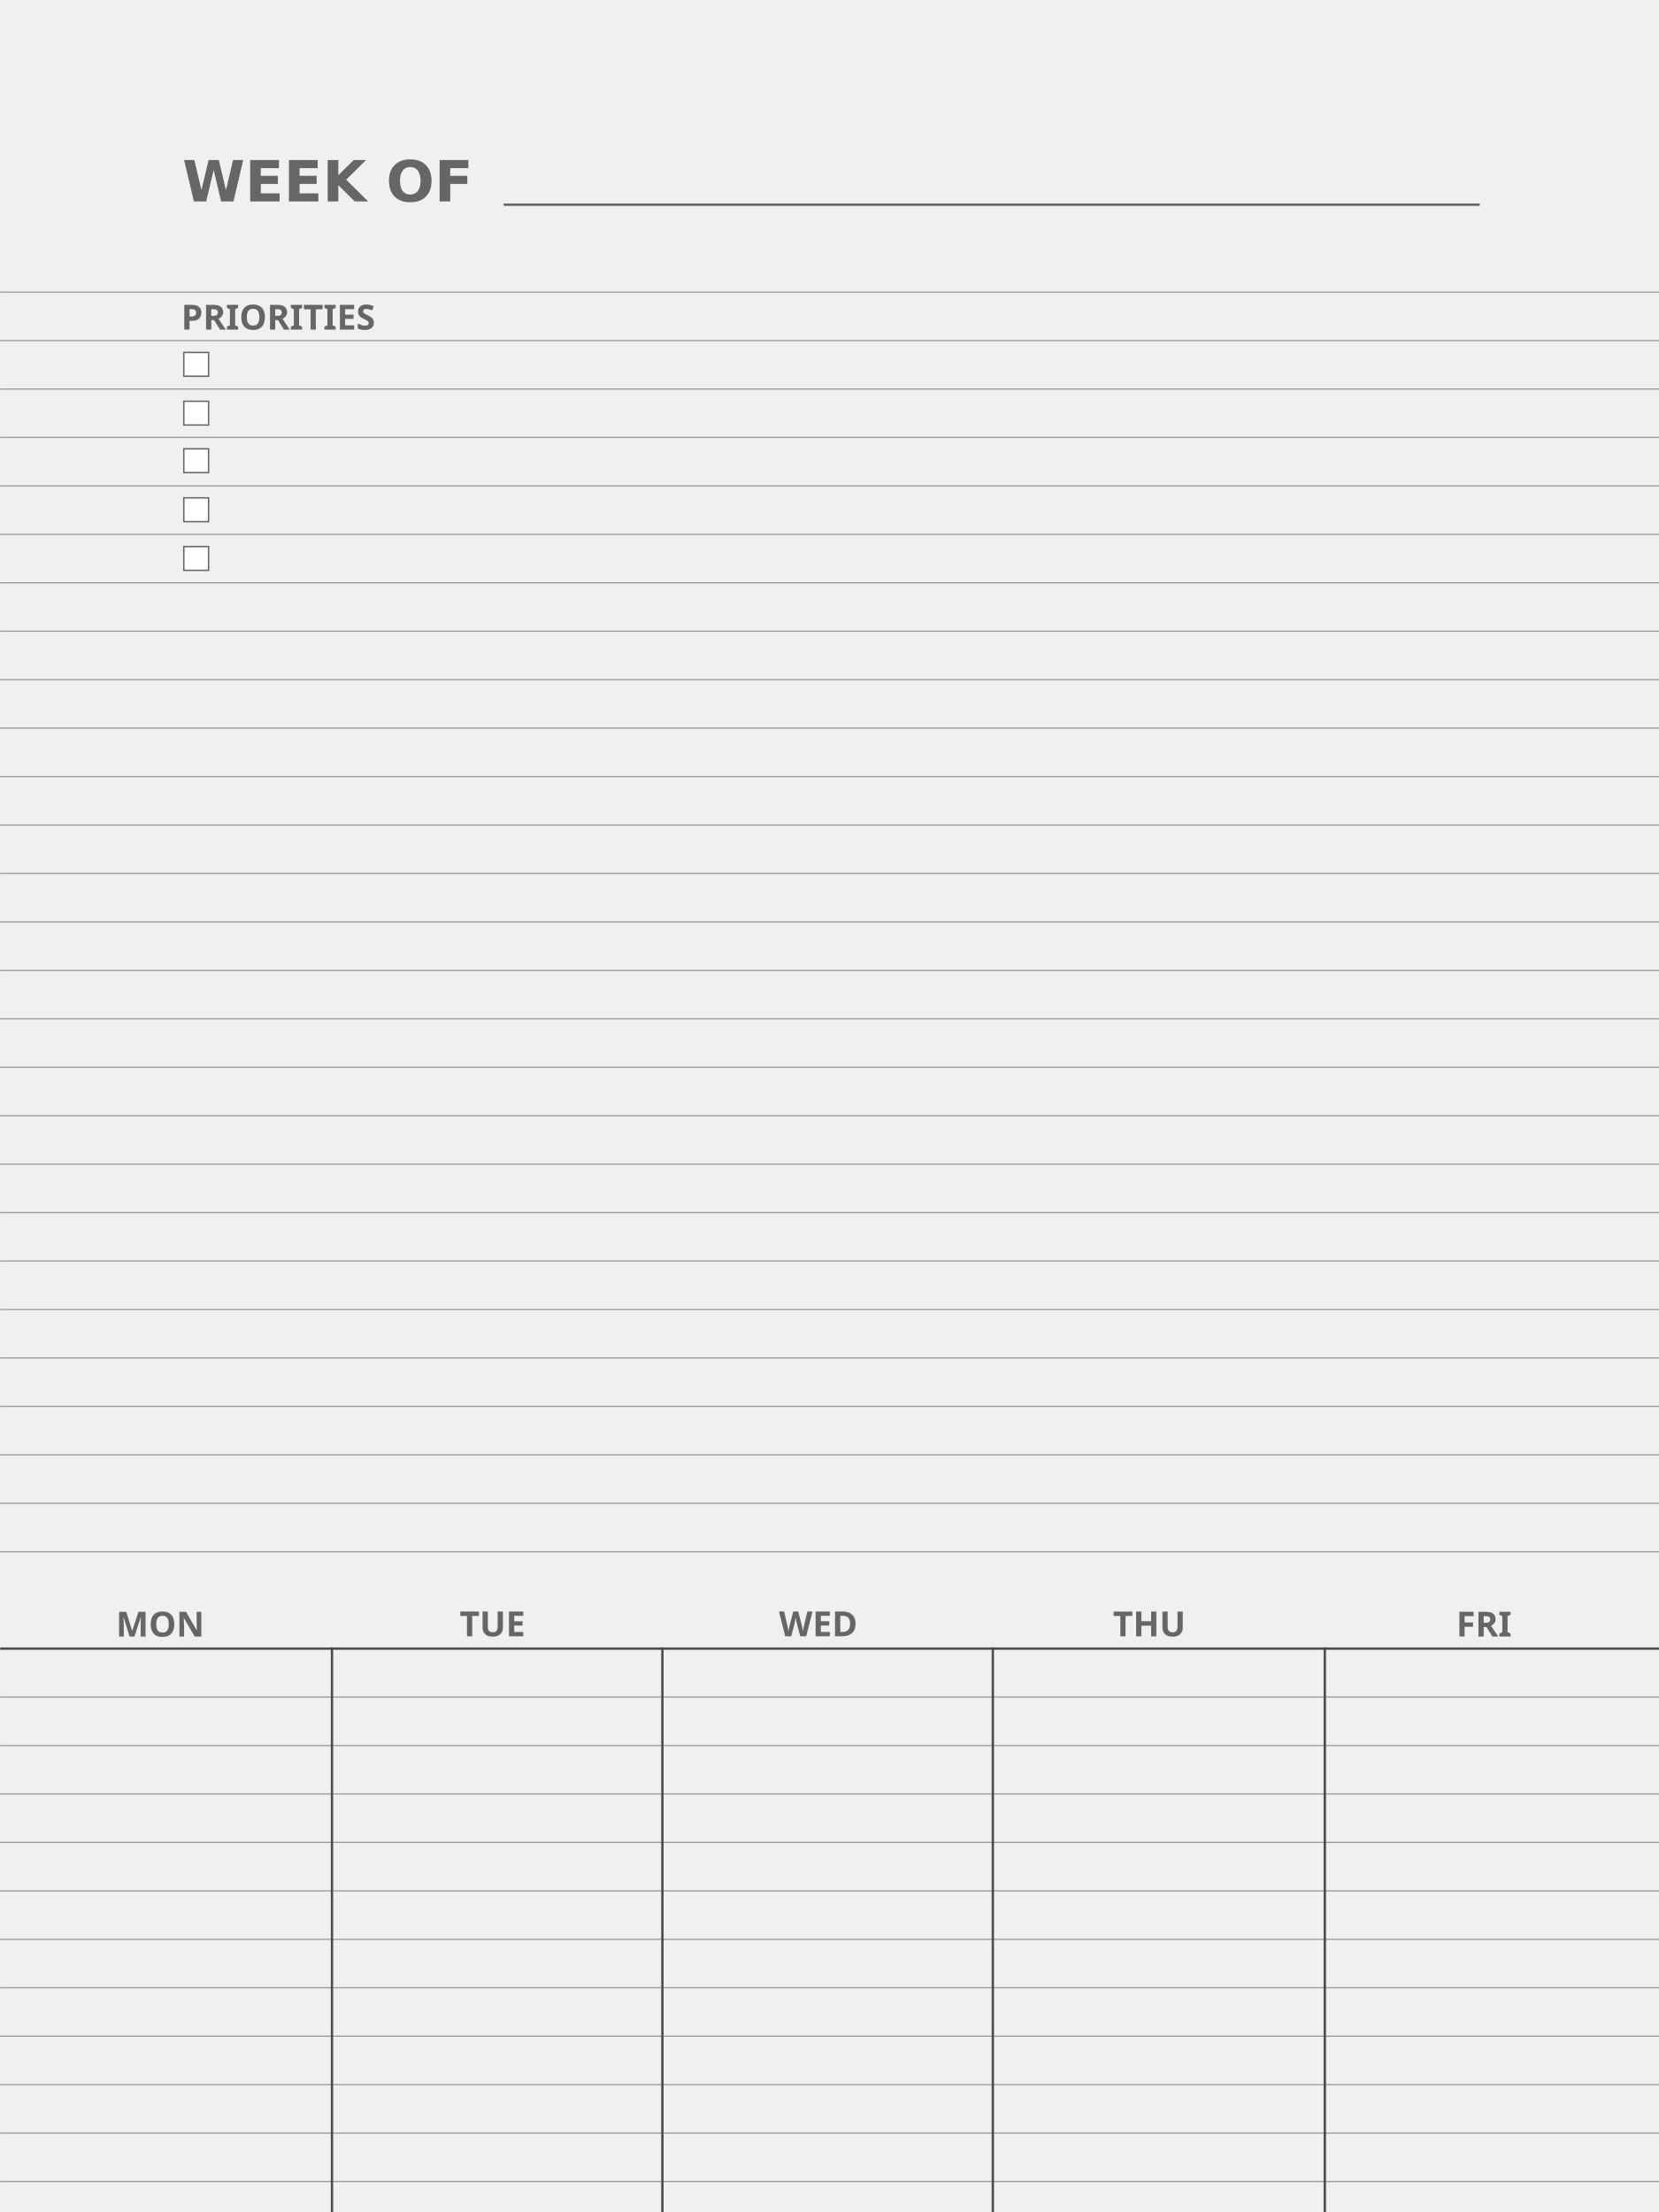
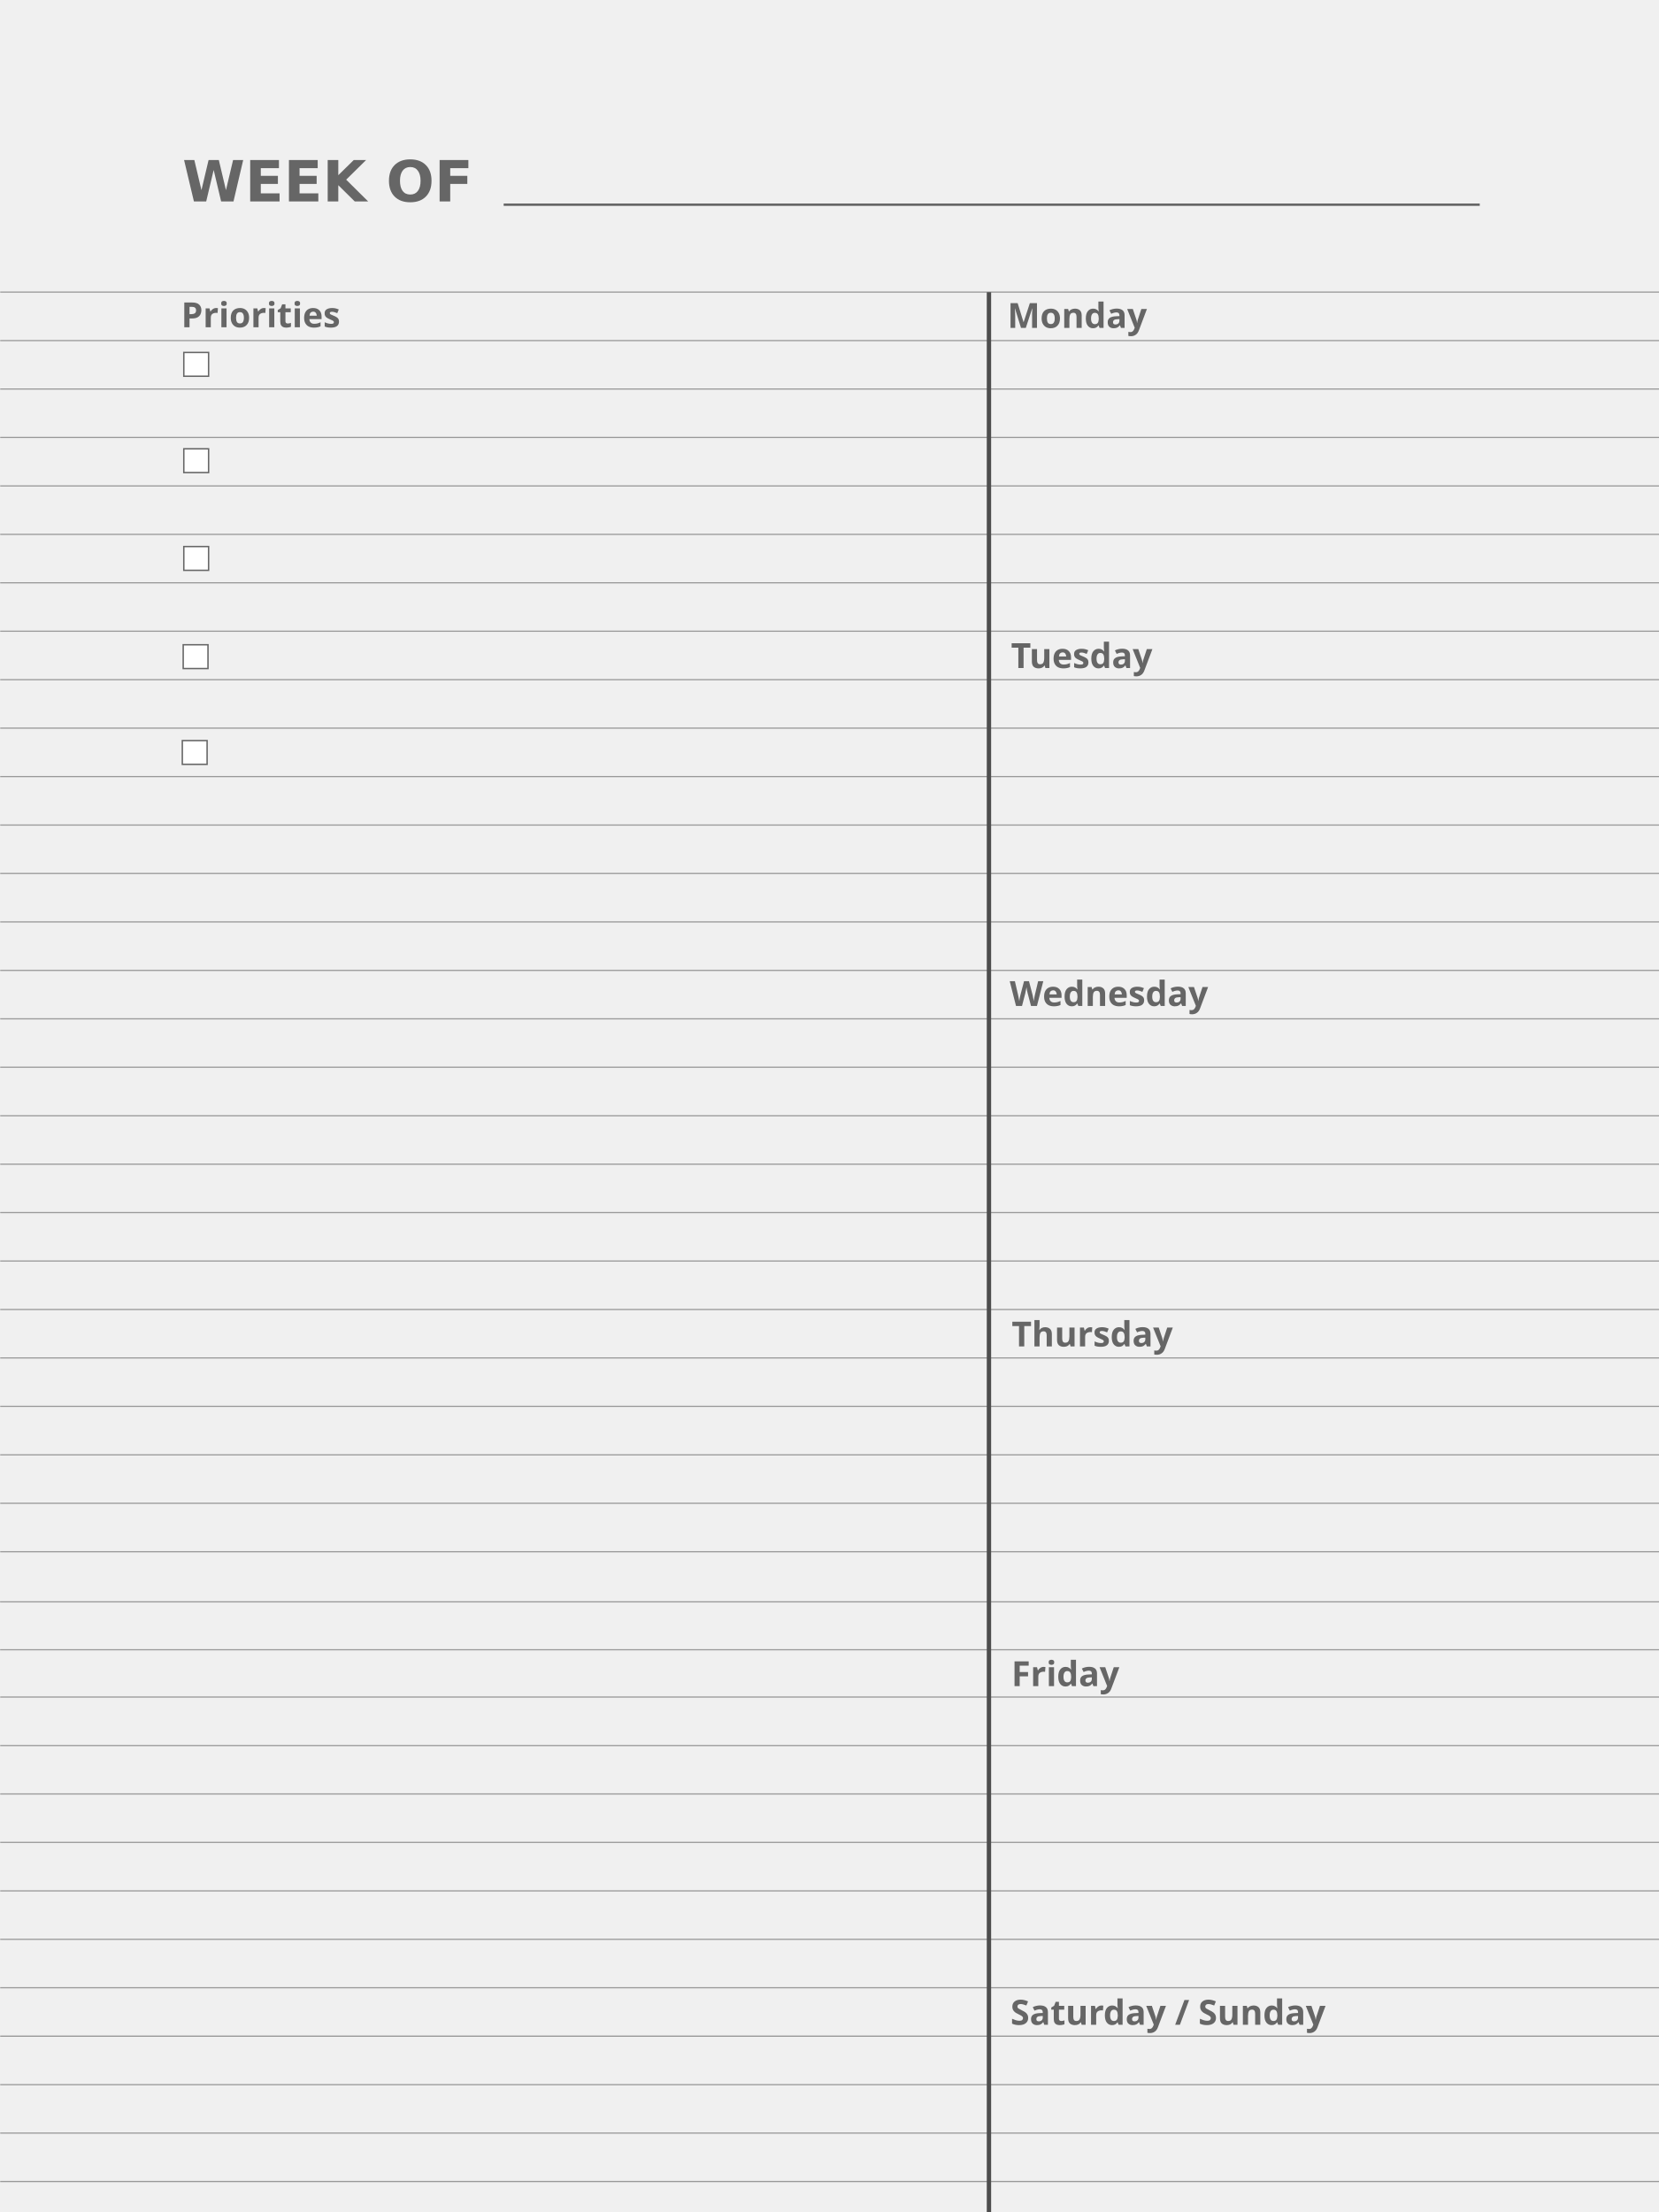
<svg xmlns="http://www.w3.org/2000/svg" width="1404" height="1872" viewBox="0 0 371.475 495.3" version="1.1" id="svg5">
  <defs id="defs2" />
  <g id="layer1">
    <path style="fill:#999999;stroke:#999999;stroke-width:0.265;stroke-linecap:butt;stroke-linejoin:miter;stroke-opacity:1;stroke-miterlimit:4;stroke-dasharray:none" d="m 0.049,65.409 c 97.625,0 372.053,0 372.053,0" id="path130" />
    <path style="fill:#999999;stroke:#999999;stroke-width:0.265;stroke-linecap:butt;stroke-linejoin:miter;stroke-opacity:1;stroke-miterlimit:4;stroke-dasharray:none" d="m 0.049,76.257 c 97.625,0 372.053,0 372.053,0" id="path132" />
    <path style="fill:#999999;stroke:#999999;stroke-width:0.265;stroke-linecap:butt;stroke-linejoin:miter;stroke-opacity:1;stroke-miterlimit:4;stroke-dasharray:none" d="m 0.049,87.105 c 97.625,0 372.053,0 372.053,0" id="path134" />
    <path style="fill:#999999;stroke:#999999;stroke-width:0.265;stroke-linecap:butt;stroke-linejoin:miter;stroke-opacity:1;stroke-miterlimit:4;stroke-dasharray:none" d="m 0.049,97.953 c 97.625,0 372.053,0 372.053,0" id="path136" />
    <path style="fill:#999999;stroke:#999999;stroke-width:0.265;stroke-linecap:butt;stroke-linejoin:miter;stroke-opacity:1;stroke-miterlimit:4;stroke-dasharray:none" d="m 0.049,108.801 c 97.625,0 372.053,0 372.053,0" id="path138" />
    <path style="fill:#999999;stroke:#999999;stroke-width:0.265;stroke-linecap:butt;stroke-linejoin:miter;stroke-opacity:1;stroke-miterlimit:4;stroke-dasharray:none" d="m 0.049,119.648 c 97.625,0 372.053,0 372.053,0" id="path140" />
    <path style="fill:#999999;stroke:#999999;stroke-width:0.265;stroke-linecap:butt;stroke-linejoin:miter;stroke-opacity:1;stroke-miterlimit:4;stroke-dasharray:none" d="m 0.049,130.496 c 97.625,0 372.053,0 372.053,0" id="path142" />
    <path style="fill:#999999;stroke:#999999;stroke-width:0.265;stroke-linecap:butt;stroke-linejoin:miter;stroke-opacity:1;stroke-miterlimit:4;stroke-dasharray:none" d="m 0.049,152.192 c 97.625,0 372.053,0 372.053,0" id="path146" />
    <path style="fill:#999999;stroke:#999999;stroke-width:0.265;stroke-linecap:butt;stroke-linejoin:miter;stroke-opacity:1;stroke-miterlimit:4;stroke-dasharray:none" d="m 0.049,163.04 c 97.625,0 372.053,0 372.053,0" id="path148" />
    <path style="fill:#999999;stroke:#999999;stroke-width:0.265;stroke-linecap:butt;stroke-linejoin:miter;stroke-opacity:1;stroke-miterlimit:4;stroke-dasharray:none" d="m 0.049,173.888 c 97.625,0 372.053,0 372.053,0" id="path150" />
    <path style="fill:#999999;stroke:#999999;stroke-width:0.265;stroke-linecap:butt;stroke-linejoin:miter;stroke-opacity:1;stroke-miterlimit:4;stroke-dasharray:none" d="m 0.049,184.736 c 97.625,0 372.053,0 372.053,0" id="path152" />
    <path style="fill:#999999;stroke:#999999;stroke-width:0.265;stroke-linecap:butt;stroke-linejoin:miter;stroke-opacity:1;stroke-miterlimit:4;stroke-dasharray:none" d="m 0.049,195.584 c 97.625,0 372.053,0 372.053,0" id="path154" />
    <path style="fill:#999999;stroke:#999999;stroke-width:0.265;stroke-linecap:butt;stroke-linejoin:miter;stroke-opacity:1;stroke-miterlimit:4;stroke-dasharray:none" d="m 0.049,206.432 c 97.625,0 372.053,0 372.053,0" id="path156" />
    <path style="fill:#999999;stroke:#999999;stroke-width:0.265;stroke-linecap:butt;stroke-linejoin:miter;stroke-opacity:1;stroke-miterlimit:4;stroke-dasharray:none" d="m 0.049,217.28 c 97.625,0 372.053,0 372.053,0" id="path158" />
    <path style="fill:#999999;stroke:#999999;stroke-width:0.265;stroke-linecap:butt;stroke-linejoin:miter;stroke-opacity:1;stroke-miterlimit:4;stroke-dasharray:none" d="m 0.049,228.128 c 97.625,0 372.053,0 372.053,0" id="path160" />
    <path style="fill:#999999;stroke:#999999;stroke-width:0.265;stroke-linecap:butt;stroke-linejoin:miter;stroke-opacity:1;stroke-miterlimit:4;stroke-dasharray:none" d="m 0.049,238.976 c 97.625,0 372.053,0 372.053,0" id="path162" />
    <path style="fill:#999999;stroke:#999999;stroke-width:0.265;stroke-linecap:butt;stroke-linejoin:miter;stroke-opacity:1;stroke-miterlimit:4;stroke-dasharray:none" d="m 0.049,249.823 c 97.625,0 372.053,0 372.053,0" id="path164" />
    <path style="fill:#999999;stroke:#999999;stroke-width:0.265;stroke-linecap:butt;stroke-linejoin:miter;stroke-opacity:1;stroke-miterlimit:4;stroke-dasharray:none" d="m 0.049,390.846 c 97.625,0 372.053,0 372.053,0" id="path166" />
    <path style="fill:#999999;stroke:#999999;stroke-width:0.265;stroke-linecap:butt;stroke-linejoin:miter;stroke-opacity:1;stroke-miterlimit:4;stroke-dasharray:none" d="m 0.049,271.519 c 97.625,0 372.053,0 372.053,0" id="path168" />
    <path style="fill:#999999;stroke:#999999;stroke-width:0.265;stroke-linecap:butt;stroke-linejoin:miter;stroke-opacity:1;stroke-miterlimit:4;stroke-dasharray:none" d="m 0.049,282.367 c 97.625,0 372.053,0 372.053,0" id="path170" />
    <path style="fill:#999999;stroke:#999999;stroke-width:0.265;stroke-linecap:butt;stroke-linejoin:miter;stroke-opacity:1;stroke-miterlimit:4;stroke-dasharray:none" d="m 0.049,293.215 c 97.625,0 372.053,0 372.053,0" id="path172" />
    <path style="fill:#999999;stroke:#999999;stroke-width:0.265;stroke-linecap:butt;stroke-linejoin:miter;stroke-opacity:1;stroke-miterlimit:4;stroke-dasharray:none" d="m 0.049,304.063 c 97.625,0 372.053,0 372.053,0" id="path174" />
    <path style="fill:#999999;stroke:#999999;stroke-width:0.265;stroke-linecap:butt;stroke-linejoin:miter;stroke-opacity:1;stroke-miterlimit:4;stroke-dasharray:none" d="m 0.049,314.911 c 97.625,0 372.053,0 372.053,0" id="path176" />
    <path style="fill:#999999;stroke:#999999;stroke-width:0.265;stroke-linecap:butt;stroke-linejoin:miter;stroke-opacity:1;stroke-miterlimit:4;stroke-dasharray:none" d="m 0.049,325.759 c 97.625,0 372.053,0 372.053,0" id="path178" />
    <path style="fill:#999999;stroke:#999999;stroke-width:0.265;stroke-linecap:butt;stroke-linejoin:miter;stroke-opacity:1;stroke-miterlimit:4;stroke-dasharray:none" d="m 0.049,336.607 c 97.625,0 372.053,0 372.053,0" id="path180" />
    <path style="fill:#999999;stroke:#999999;stroke-width:0.265;stroke-linecap:butt;stroke-linejoin:miter;stroke-opacity:1;stroke-miterlimit:4;stroke-dasharray:none" d="m 0.049,347.455 c 97.625,0 372.053,0 372.053,0" id="path182" />
-     <path style="fill:#4d4d4d;stroke:#4d4d4d;stroke-width:0.529;stroke-linecap:butt;stroke-linejoin:miter;stroke-opacity:1;stroke-miterlimit:4;stroke-dasharray:none;fill-opacity:1" d="m 0.049,369.151 c 97.625,0 372.053,0 372.053,0" id="path186" />
    <path style="fill:#999999;stroke:#999999;stroke-width:0.265;stroke-linecap:butt;stroke-linejoin:miter;stroke-opacity:1;stroke-miterlimit:4;stroke-dasharray:none" d="m 0.049,260.671 c 97.625,0 372.053,0 372.053,0" id="path188" />
    <path style="fill:#999999;stroke:#999999;stroke-width:0.265;stroke-linecap:butt;stroke-linejoin:miter;stroke-opacity:1;stroke-miterlimit:4;stroke-dasharray:none" d="m 0.049,379.998 c 97.625,0 372.053,0 372.053,0" id="path190" />
+     <path style="fill:#999999;stroke:#999999;stroke-width:0.265;stroke-linecap:butt;stroke-linejoin:miter;stroke-miterlimit:4;stroke-dasharray:none;stroke-opacity:1" d="m 0.033,369.402 c 97.625,0 372.053,0 372.053,0" id="path190-3" />
+     <path style="fill:#999999;stroke:#999999;stroke-width:0.265;stroke-linecap:butt;stroke-linejoin:miter;stroke-miterlimit:4;stroke-dasharray:none;stroke-opacity:1" d="m 0.019,358.681 c 97.625,0 372.053,0 372.053,0" id="path190-3-6" />
    <path style="fill:#999999;stroke:#999999;stroke-width:0.265;stroke-linecap:butt;stroke-linejoin:miter;stroke-opacity:1;stroke-miterlimit:4;stroke-dasharray:none" d="m 0.049,401.694 c 97.625,0 372.053,0 372.053,0" id="path192" />
    <path style="fill:#999999;stroke:#999999;stroke-width:0.265;stroke-linecap:butt;stroke-linejoin:miter;stroke-opacity:1;stroke-miterlimit:4;stroke-dasharray:none" d="m 0.049,412.542 c 97.625,0 372.053,0 372.053,0" id="path194" />
    <path style="fill:#999999;stroke:#999999;stroke-width:0.265;stroke-linecap:butt;stroke-linejoin:miter;stroke-opacity:1;stroke-miterlimit:4;stroke-dasharray:none" d="m 0.049,423.39 c 97.625,0 372.053,0 372.053,0" id="path196" />
    <path style="fill:#999999;stroke:#999999;stroke-width:0.265;stroke-linecap:butt;stroke-linejoin:miter;stroke-opacity:1;stroke-miterlimit:4;stroke-dasharray:none" d="m 0.049,434.238 c 97.625,0 372.053,0 372.053,0" id="path198" />
    <path style="fill:#999999;stroke:#999999;stroke-width:0.265;stroke-linecap:butt;stroke-linejoin:miter;stroke-opacity:1;stroke-miterlimit:4;stroke-dasharray:none" d="m 0.049,445.086 c 97.625,0 372.053,0 372.053,0" id="path200" />
    <path style="fill:#999999;stroke:#999999;stroke-width:0.265;stroke-linecap:butt;stroke-linejoin:miter;stroke-opacity:1;stroke-miterlimit:4;stroke-dasharray:none" d="m 0.049,455.934 c 97.625,0 372.053,0 372.053,0" id="path202" />
    <path style="fill:#999999;stroke:#999999;stroke-width:0.265;stroke-linecap:butt;stroke-linejoin:miter;stroke-opacity:1;stroke-miterlimit:4;stroke-dasharray:none" d="m 0.049,466.782 c 97.625,0 372.053,0 372.053,0" id="path204" />
    <path style="fill:#999999;stroke:#999999;stroke-width:0.265;stroke-linecap:butt;stroke-linejoin:miter;stroke-opacity:1;stroke-miterlimit:4;stroke-dasharray:none" d="m 0.049,477.63 c 97.625,0 372.053,0 372.053,0" id="path206" />
    <path style="fill:#999999;stroke:#999999;stroke-width:0.265;stroke-linecap:butt;stroke-linejoin:miter;stroke-opacity:1;stroke-miterlimit:4;stroke-dasharray:none" d="m 0.049,488.478 c 97.625,0 372.053,0 372.053,0" id="path208" />
    <path style="fill:#999999;stroke:#999999;stroke-width:0.265;stroke-linecap:butt;stroke-linejoin:miter;stroke-opacity:1;stroke-miterlimit:4;stroke-dasharray:none" d="m 0.049,141.344 c 97.625,0 372.053,0 372.053,0" id="path210" />
    <path style="fill:#666666;stroke:#666666;stroke-width:0.529;stroke-linecap:butt;stroke-linejoin:miter;stroke-miterlimit:4;stroke-dasharray:none;stroke-opacity:1" d="M 112.779,45.834 H 331.337" id="path1829" />
    <text xml:space="preserve" style="font-style:normal;font-weight:normal;font-size:12.7px;line-height:1.25;font-family:sans-serif;fill:#666666;fill-opacity:1;stroke:none;stroke-width:0.265" x="40.844" y="45.107" id="text6324">
      <tspan id="tspan6322" style="font-style:normal;font-variant:normal;font-weight:bold;font-stretch:normal;font-size:12.7px;font-family:'DejaVu Sans';-inkscape-font-specification:'DejaVu Sans Bold';fill:#666666;fill-opacity:1;stroke-width:0.265" x="40.844" y="45.107">WEEK OF</tspan>
    </text>
-     <text xml:space="preserve" style="font-style:normal;font-weight:normal;font-size:7.761px;line-height:1.25;font-family:sans-serif;fill:#000000;fill-opacity:1;stroke:none;stroke-width:0.265" x="40.564" y="73.809" id="text45539">
-       <tspan id="tspan45537" style="font-style:normal;font-variant:normal;font-weight:bold;font-stretch:normal;font-size:7.761px;font-family:sans-serif;-inkscape-font-specification:'sans-serif Bold';fill:#666666;fill-opacity:1;stroke-width:0.265" x="40.564" y="73.809">PRIORITIES</tspan>
+     <text xml:space="preserve" style="font-style:normal;font-weight:normal;font-size:7.761px;line-height:1.25;font-family:sans-serif;fill:#000000;fill-opacity:1;stroke:none;stroke-width:0.265" x="40.564" y="73.28" id="text45539">
+       <tspan id="tspan45537" style="font-style:normal;font-variant:normal;font-weight:bold;font-stretch:normal;font-size:7.761px;font-family:sans-serif;-inkscape-font-specification:'sans-serif Bold';fill:#666666;fill-opacity:1;stroke-width:0.265" x="40.564" y="73.28">Priorities</tspan>
    </text>
    <rect style="fill:#ffffff;fill-opacity:1;stroke:#666666;stroke-width:0.316;stroke-miterlimit:4;stroke-dasharray:none;stroke-opacity:1" id="rect78986" width="5.548" height="5.324" x="41.158" y="78.921" />
-     <rect style="fill:#ffffff;fill-opacity:1;stroke:#666666;stroke-width:0.316;stroke-miterlimit:4;stroke-dasharray:none;stroke-opacity:1" id="rect78986-3" width="5.548" height="5.324" x="41.158" y="89.845" />
    <rect style="fill:#ffffff;fill-opacity:1;stroke:#666666;stroke-width:0.316;stroke-miterlimit:4;stroke-dasharray:none;stroke-opacity:1" id="rect78986-6" width="5.548" height="5.324" x="41.158" y="100.494" />
-     <rect style="fill:#ffffff;fill-opacity:1;stroke:#666666;stroke-width:0.316;stroke-miterlimit:4;stroke-dasharray:none;stroke-opacity:1" id="rect78986-0" width="5.548" height="5.324" x="41.158" y="111.48" />
    <rect style="fill:#ffffff;fill-opacity:1;stroke:#666666;stroke-width:0.316;stroke-miterlimit:4;stroke-dasharray:none;stroke-opacity:1" id="rect78986-6-6" width="5.548" height="5.324" x="41.158" y="122.379" />
-     <path style="fill:#4d4d4d;stroke:#4d4d4d;stroke-width:0.529;stroke-linecap:butt;stroke-linejoin:miter;stroke-opacity:1;stroke-miterlimit:4;stroke-dasharray:none" d="m 74.338,368.861 c 0,28.015 0,127.032 0,127.032" id="path79865" />
-     <path style="fill:#4d4d4d;stroke:#4d4d4d;stroke-width:0.529;stroke-linecap:butt;stroke-linejoin:miter;stroke-opacity:1;stroke-miterlimit:4;stroke-dasharray:none" d="M 148.323,368.861 V 496.099" id="path79867" />
-     <path style="fill:#4d4d4d;stroke:#4d4d4d;stroke-width:0.529;stroke-linecap:butt;stroke-linejoin:miter;stroke-opacity:1;stroke-miterlimit:4;stroke-dasharray:none" d="M 222.308,368.861 V 495.773" id="path79869" />
-     <path style="fill:#4d4d4d;stroke:#4d4d4d;stroke-width:0.529;stroke-linecap:butt;stroke-linejoin:miter;stroke-opacity:1;stroke-miterlimit:4;stroke-dasharray:none" d="M 296.646,368.861 V 495.571" id="path79871" />
-     <text xml:space="preserve" style="font-style:normal;font-weight:normal;font-size:7.761px;line-height:1.25;font-family:sans-serif;fill:#000000;fill-opacity:1;stroke:none;stroke-width:0.265" x="25.974" y="366.461" id="text45539-2">
-       <tspan id="tspan45537-6" style="font-style:normal;font-variant:normal;font-weight:bold;font-stretch:normal;font-size:7.761px;font-family:sans-serif;-inkscape-font-specification:'sans-serif Bold';fill:#666666;fill-opacity:1;stroke-width:0.265" x="25.974" y="366.461">MON</tspan>
+     <path style="fill:#4d4d4d;stroke:#4d4d4d;stroke-width:0.974;stroke-linecap:butt;stroke-linejoin:miter;stroke-miterlimit:4;stroke-dasharray:none;stroke-opacity:1" d="M 221.442,65.428 V 495.773" id="path79869" />
+     <text xml:space="preserve" style="font-style:normal;font-weight:normal;font-size:7.761px;line-height:1.25;font-family:sans-serif;fill:#000000;fill-opacity:1;stroke:none;stroke-width:0.265" x="225.571" y="73.422" id="text45539-2">
+       <tspan id="tspan45537-6" style="font-style:normal;font-variant:normal;font-weight:bold;font-stretch:normal;font-size:7.761px;font-family:sans-serif;-inkscape-font-specification:'sans-serif Bold';fill:#666666;fill-opacity:1;stroke-width:0.265" x="225.571" y="73.422">Monday</tspan>
    </text>
-     <text xml:space="preserve" style="font-style:normal;font-weight:normal;font-size:7.761px;line-height:1.25;font-family:sans-serif;fill:#000000;fill-opacity:1;stroke:none;stroke-width:0.265" x="102.91" y="366.391" id="text45539-2-1">
-       <tspan id="tspan45537-6-8" style="font-style:normal;font-variant:normal;font-weight:bold;font-stretch:normal;font-size:7.761px;font-family:sans-serif;-inkscape-font-specification:'sans-serif Bold';fill:#666666;fill-opacity:1;stroke-width:0.265" x="102.91" y="366.391">TUE</tspan>
+     <text xml:space="preserve" style="font-style:normal;font-weight:normal;font-size:7.761px;line-height:1.25;font-family:sans-serif;fill:#000000;fill-opacity:1;stroke:none;stroke-width:0.265" x="226.368" y="149.581" id="text45539-2-1">
+       <tspan id="tspan45537-6-8" style="font-style:normal;font-variant:normal;font-weight:bold;font-stretch:normal;font-size:7.761px;font-family:sans-serif;-inkscape-font-specification:'sans-serif Bold';fill:#666666;fill-opacity:1;stroke-width:0.265" x="226.368" y="149.581">Tuesday</tspan>
    </text>
-     <text xml:space="preserve" style="font-style:normal;font-weight:normal;font-size:7.761px;line-height:1.25;font-family:sans-serif;fill:#000000;fill-opacity:1;stroke:none;stroke-width:0.265" x="174.423" y="366.387" id="text45539-2-7">
-       <tspan id="tspan45537-6-9" style="font-style:normal;font-variant:normal;font-weight:bold;font-stretch:normal;font-size:7.761px;font-family:sans-serif;-inkscape-font-specification:'sans-serif Bold';fill:#666666;fill-opacity:1;stroke-width:0.265" x="174.423" y="366.387">WED</tspan>
+     <text xml:space="preserve" style="font-style:normal;font-weight:normal;font-size:7.761px;line-height:1.25;font-family:sans-serif;fill:#000000;fill-opacity:1;stroke:none;stroke-width:0.265" x="226.092" y="225.249" id="text45539-2-7">
+       <tspan id="tspan45537-6-9" style="font-style:normal;font-variant:normal;font-weight:bold;font-stretch:normal;font-size:7.761px;font-family:sans-serif;-inkscape-font-specification:'sans-serif Bold';fill:#666666;fill-opacity:1;stroke-width:0.265" x="226.092" y="225.249">Wednesday</tspan>
    </text>
-     <text xml:space="preserve" style="font-style:normal;font-weight:normal;font-size:7.761px;line-height:1.25;font-family:sans-serif;fill:#000000;fill-opacity:1;stroke:none;stroke-width:0.265" x="249.199" y="366.398" id="text45539-2-2">
-       <tspan id="tspan45537-6-0" style="font-style:normal;font-variant:normal;font-weight:bold;font-stretch:normal;font-size:7.761px;font-family:sans-serif;-inkscape-font-specification:'sans-serif Bold';fill:#666666;fill-opacity:1;stroke-width:0.265" x="249.199" y="366.398">THU</tspan>
+     <text xml:space="preserve" style="font-style:normal;font-weight:normal;font-size:7.761px;line-height:1.25;font-family:sans-serif;fill:#000000;fill-opacity:1;stroke:none;stroke-width:0.265" x="226.518" y="301.491" id="text45539-2-2">
+       <tspan id="tspan45537-6-0" style="font-style:normal;font-variant:normal;font-weight:bold;font-stretch:normal;font-size:7.761px;font-family:sans-serif;-inkscape-font-specification:'sans-serif Bold';fill:#666666;fill-opacity:1;stroke-width:0.265" x="226.518" y="301.491">Thursday</tspan>
    </text>
-     <text xml:space="preserve" style="font-style:normal;font-weight:normal;font-size:7.761px;line-height:1.25;font-family:sans-serif;fill:#000000;fill-opacity:1;stroke:none;stroke-width:0.265" x="326.085" y="366.443" id="text45539-2-23">
-       <tspan id="tspan45537-6-7" style="font-style:normal;font-variant:normal;font-weight:bold;font-stretch:normal;font-size:7.761px;font-family:sans-serif;-inkscape-font-specification:'sans-serif Bold';fill:#666666;fill-opacity:1;stroke-width:0.265" x="326.085" y="366.443">FRI</tspan>
+     <text xml:space="preserve" style="font-style:normal;font-weight:normal;font-size:7.761px;line-height:1.25;font-family:sans-serif;fill:#000000;fill-opacity:1;stroke:none;stroke-width:0.265" x="226.463" y="377.55" id="text45539-2-23">
+       <tspan id="tspan45537-6-7" style="font-style:normal;font-variant:normal;font-weight:bold;font-stretch:normal;font-size:7.761px;font-family:sans-serif;-inkscape-font-specification:'sans-serif Bold';fill:#666666;fill-opacity:1;stroke-width:0.265" x="226.463" y="377.55">Friday</tspan>
    </text>
+     <text xml:space="preserve" style="font-style:normal;font-weight:normal;font-size:7.761px;line-height:1.25;font-family:sans-serif;fill:#000000;fill-opacity:1;stroke:none;stroke-width:0.265" x="226.259" y="453.374" id="text45539-2-23-7">
+       <tspan id="tspan45537-6-7-5" style="font-style:normal;font-variant:normal;font-weight:bold;font-stretch:normal;font-size:7.761px;font-family:sans-serif;-inkscape-font-specification:'sans-serif Bold';fill:#666666;fill-opacity:1;stroke-width:0.265" x="226.259" y="453.374">Saturday / Sunday</tspan>
+     </text>
+     <rect style="fill:#ffffff;fill-opacity:1;stroke:#666666;stroke-width:0.316;stroke-miterlimit:4;stroke-dasharray:none;stroke-opacity:1" id="rect78986-3" width="5.548" height="5.324" x="41.023" y="144.37" />
+     <rect style="fill:#ffffff;fill-opacity:1;stroke:#666666;stroke-width:0.316;stroke-miterlimit:4;stroke-dasharray:none;stroke-opacity:1" id="rect78986-0" width="5.548" height="5.324" x="40.825" y="165.828" />
  </g>
</svg>
